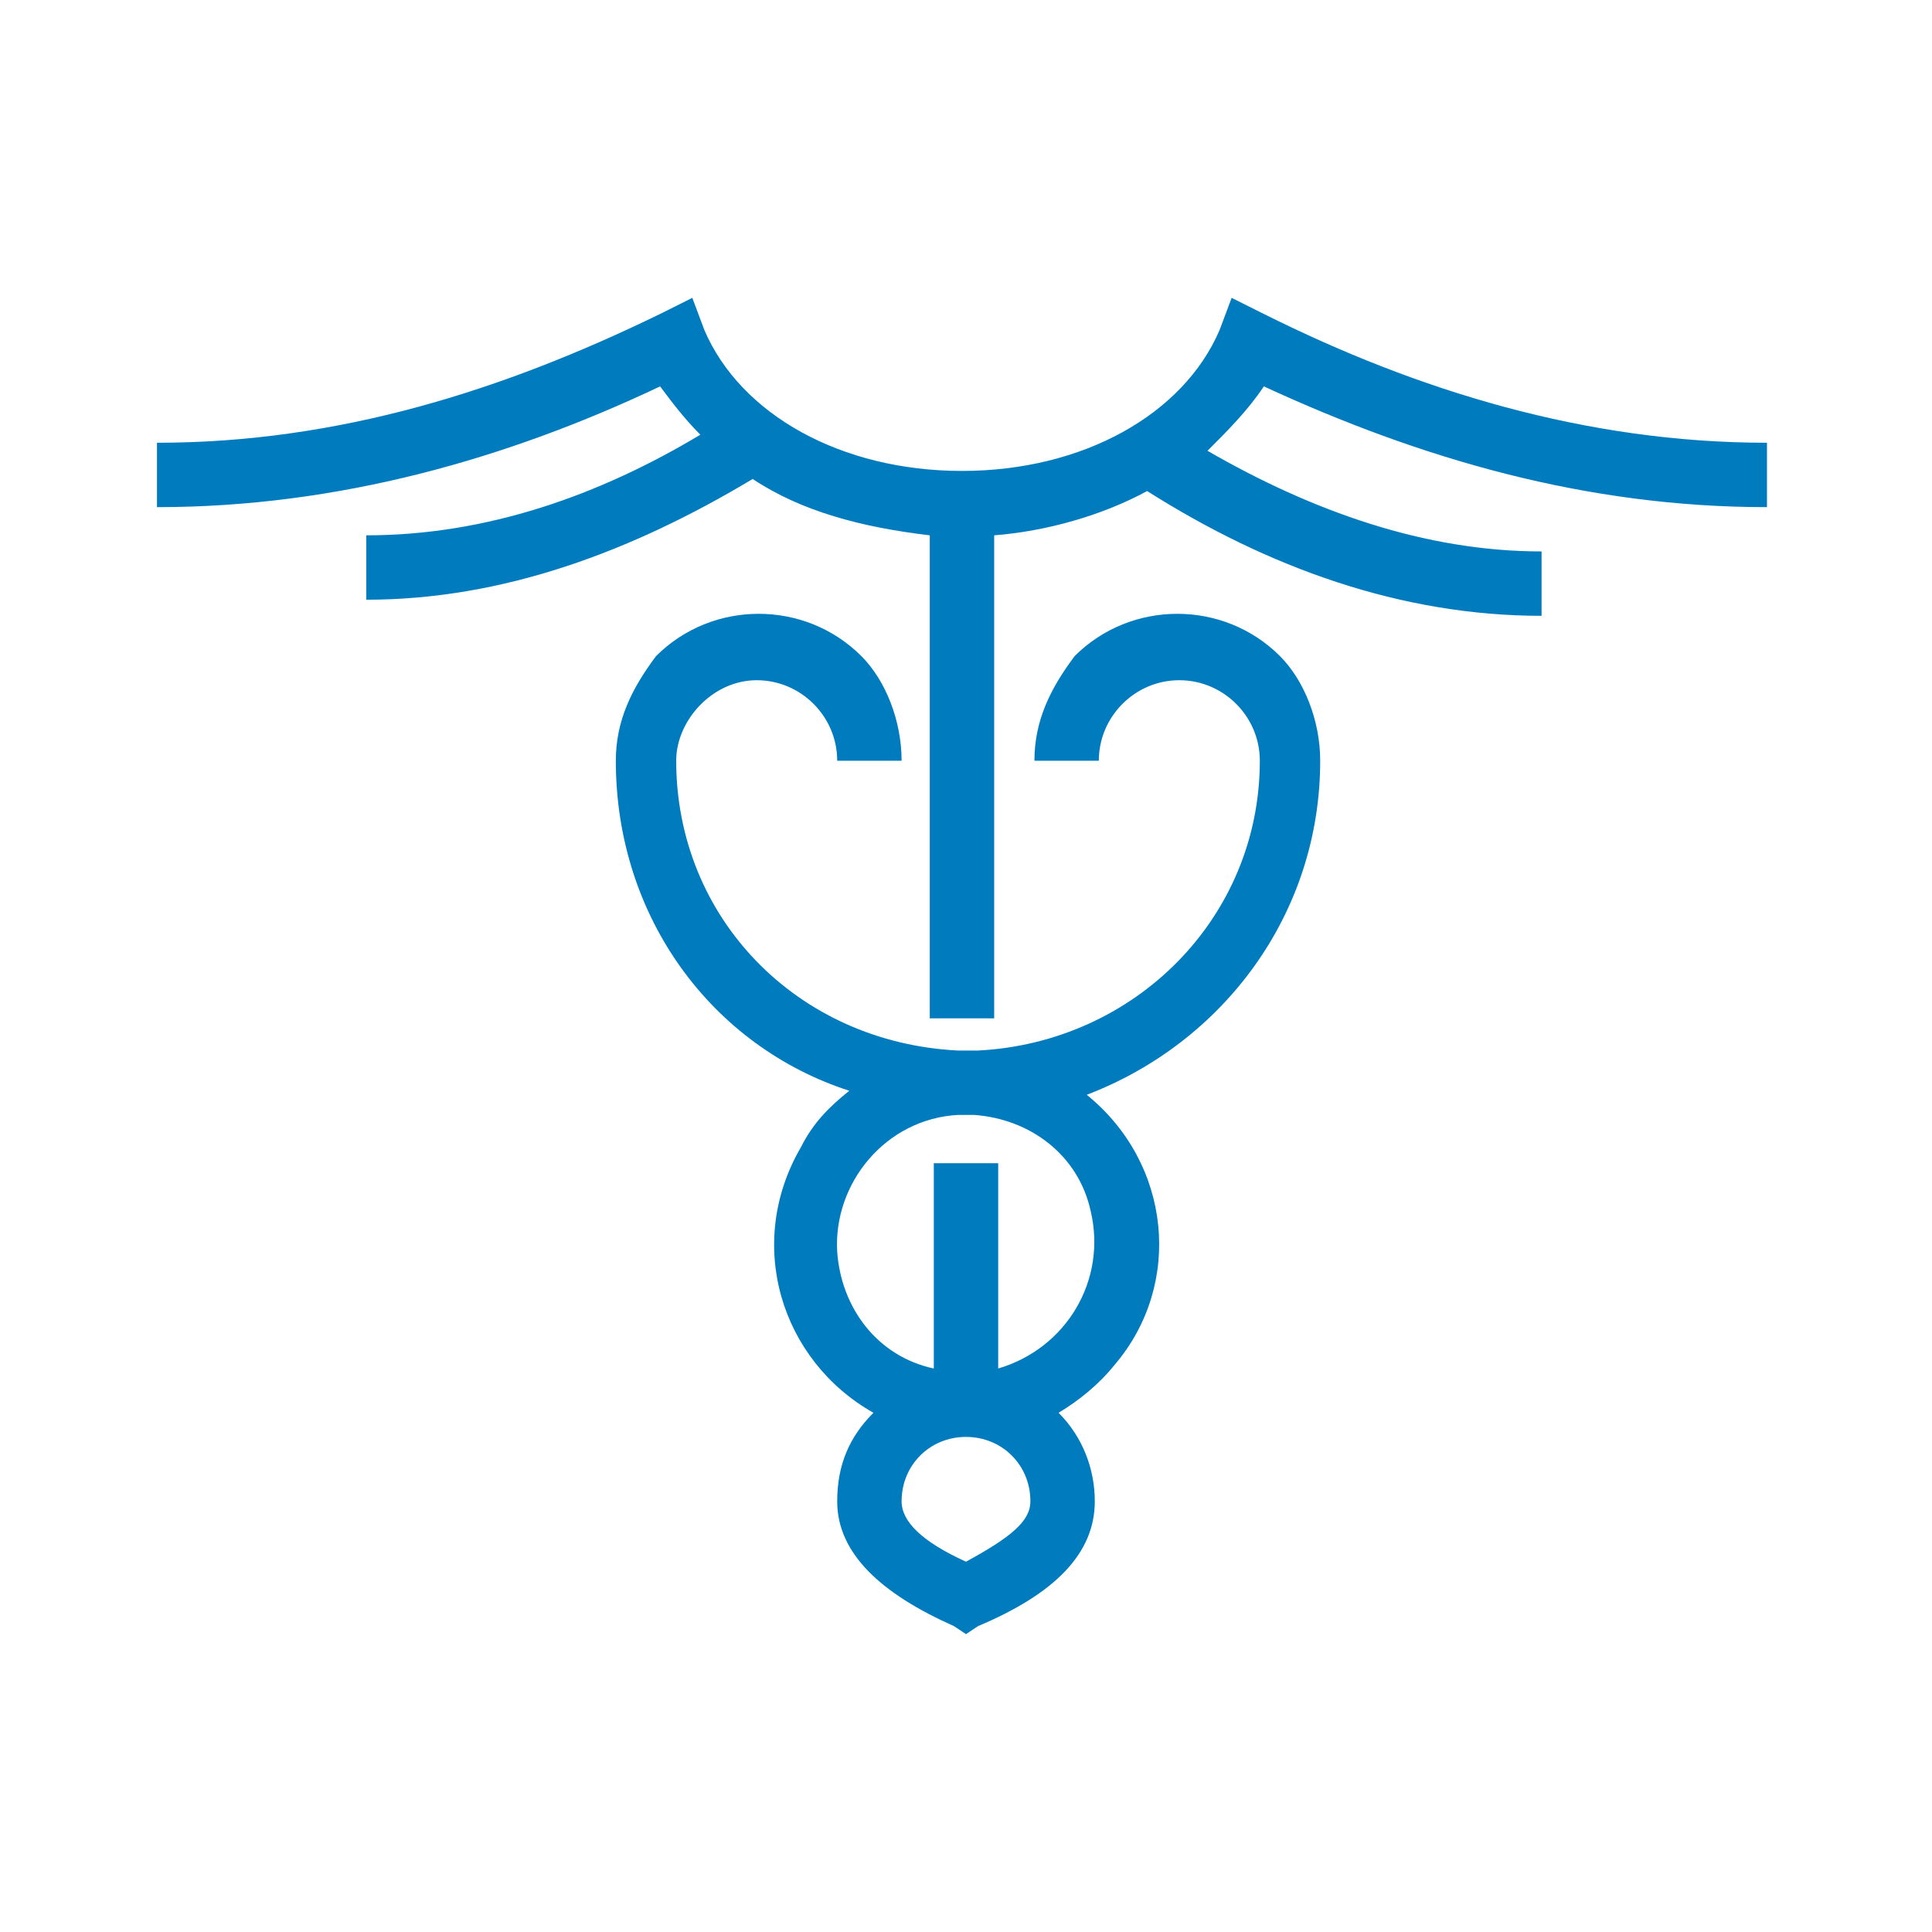
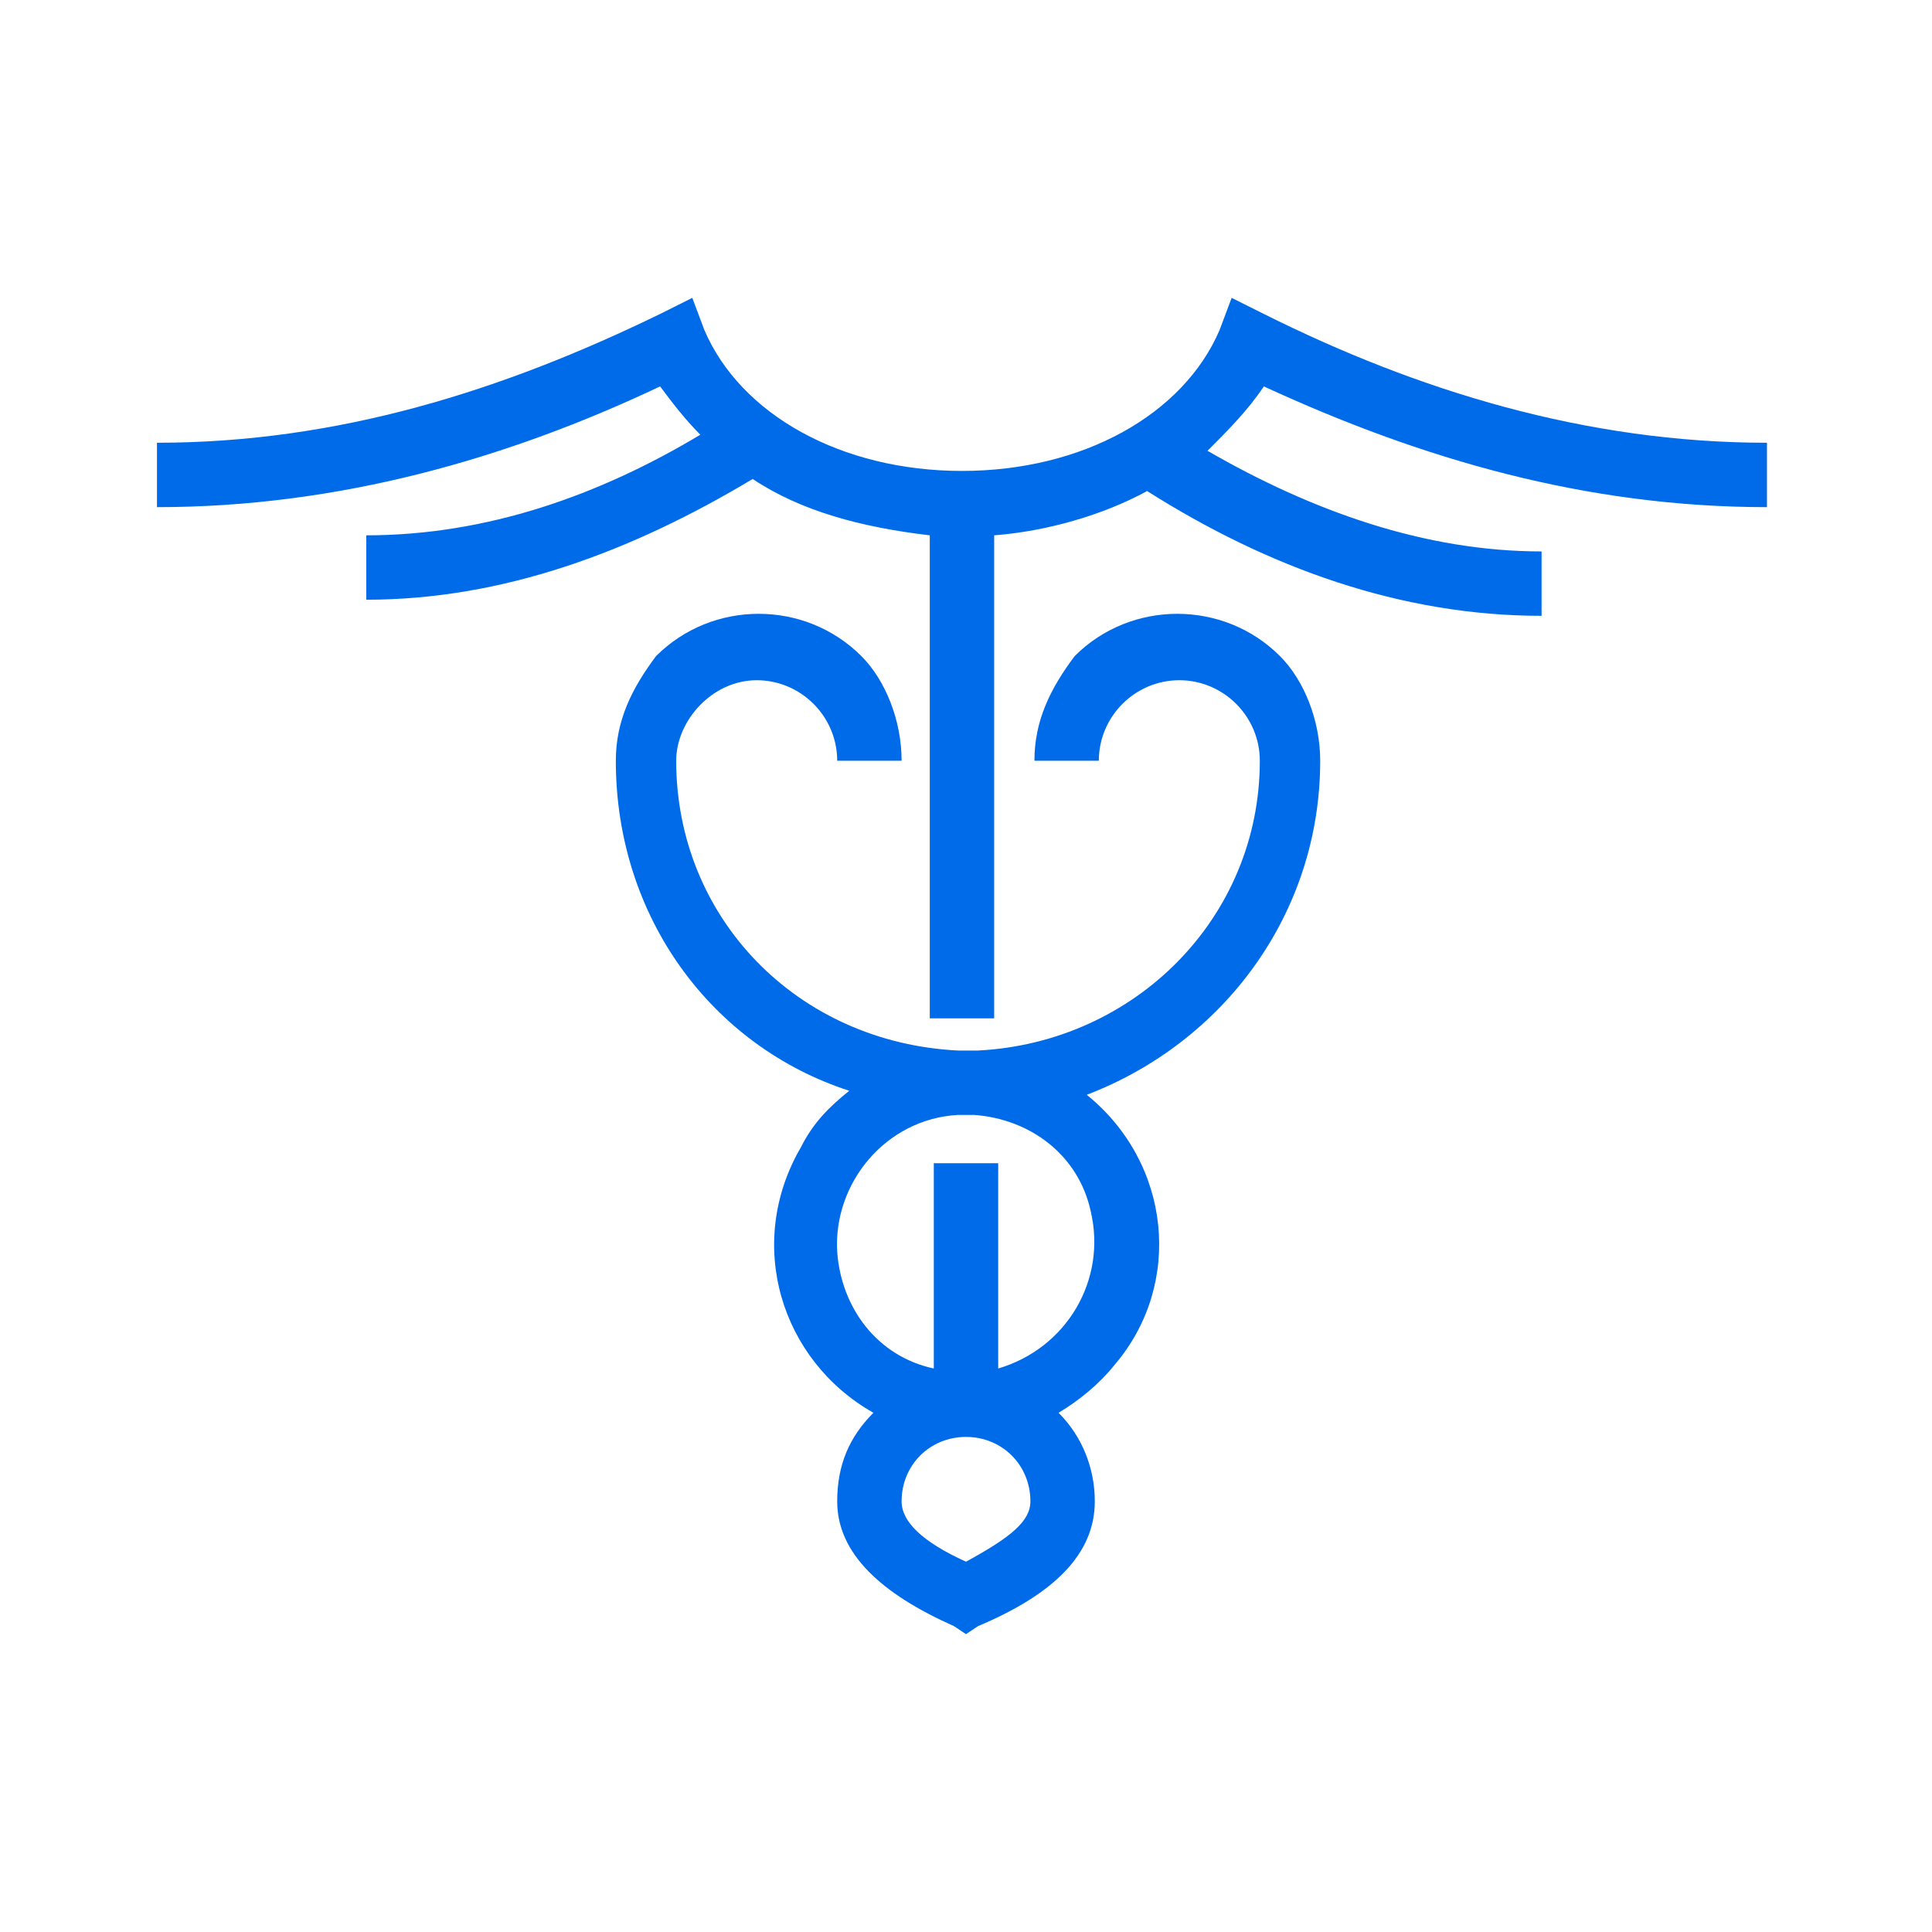
<svg xmlns="http://www.w3.org/2000/svg" version="1.1" id="Layer_1" x="0" y="0" viewBox="0 0 48 48" xml:space="preserve">
-   <path id="a_1_" d="M17.4 10.8c-.4-.4-.7-.8-1-1.2-3.8 1.8-8 3-12.5 3V11c4.5 0 8.6-1.3 12.5-3.2l.8-.4.3.8c.9 2.1 3.4 3.5 6.4 3.5s5.5-1.4 6.4-3.5l.3-.8.8.4c3.8 1.9 8 3.2 12.5 3.2v1.6c-4.5 0-8.6-1.2-12.5-3-.4.6-.9 1.1-1.4 1.6 2.6 1.5 5.4 2.5 8.3 2.5v1.6c-3.5 0-6.8-1.2-9.8-3.1-1.1.6-2.5 1-3.8 1.1v12h-1.6v-12c-1.7-.2-3.2-.6-4.4-1.4-3 1.8-6.2 3-9.6 3v-1.6c3 0 5.8-1 8.3-2.5zM23.2 34v-5.1h1.6V34c1.7-.5 2.7-2.2 2.3-3.9-.3-1.4-1.5-2.3-2.9-2.4h-.4c-1.8.1-3.1 1.7-3 3.4.1 1.4 1 2.6 2.4 2.9zm3.8-6.8c2.1 1.7 2.4 4.7.7 6.7-.4.5-.9.9-1.4 1.2.6.6.9 1.4.9 2.2 0 1.3-1 2.3-2.9 3.1l-.3.2-.3-.2c-1.8-.8-2.9-1.8-2.9-3.1 0-.9.3-1.6.9-2.2-2.3-1.3-3.2-4.2-1.8-6.6.3-.6.7-1 1.2-1.4-3.4-1.1-5.8-4.3-5.8-8.2 0-1 .4-1.8 1-2.6 1.4-1.4 3.7-1.4 5.1 0 .6.6 1 1.6 1 2.6h-1.6c0-1.1-.9-2-2-2s-2 1-2 2c0 3.9 3 7 7 7.2h.5c3.9-.2 7-3.3 7-7.2 0-1.1-.9-2-2-2s-2 .9-2 2h-1.6c0-1 .4-1.8 1-2.6 1.4-1.4 3.7-1.4 5.1 0 .6.6 1 1.6 1 2.6 0 3.8-2.4 7-5.8 8.3zm-1.4 10.1c0-.9-.7-1.6-1.6-1.6s-1.6.7-1.6 1.6c0 .5.5 1 1.6 1.5 1.1-.6 1.6-1 1.6-1.5z" fill="#007cbe" />
+   <path id="a_1_" d="M17.4 10.8c-.4-.4-.7-.8-1-1.2-3.8 1.8-8 3-12.5 3V11c4.5 0 8.6-1.3 12.5-3.2l.8-.4.3.8c.9 2.1 3.4 3.5 6.4 3.5s5.5-1.4 6.4-3.5l.3-.8.8.4c3.8 1.9 8 3.2 12.5 3.2v1.6c-4.5 0-8.6-1.2-12.5-3-.4.6-.9 1.1-1.4 1.6 2.6 1.5 5.4 2.5 8.3 2.5v1.6c-3.5 0-6.8-1.2-9.8-3.1-1.1.6-2.5 1-3.8 1.1v12h-1.6v-12c-1.7-.2-3.2-.6-4.4-1.4-3 1.8-6.2 3-9.6 3v-1.6c3 0 5.8-1 8.3-2.5zM23.2 34v-5.1h1.6V34c1.7-.5 2.7-2.2 2.3-3.9-.3-1.4-1.5-2.3-2.9-2.4h-.4c-1.8.1-3.1 1.7-3 3.4.1 1.4 1 2.6 2.4 2.9zm3.8-6.8c2.1 1.7 2.4 4.7.7 6.7-.4.5-.9.9-1.4 1.2.6.6.9 1.4.9 2.2 0 1.3-1 2.3-2.9 3.1l-.3.2-.3-.2c-1.8-.8-2.9-1.8-2.9-3.1 0-.9.3-1.6.9-2.2-2.3-1.3-3.2-4.2-1.8-6.6.3-.6.7-1 1.2-1.4-3.4-1.1-5.8-4.3-5.8-8.2 0-1 .4-1.8 1-2.6 1.4-1.4 3.7-1.4 5.1 0 .6.6 1 1.6 1 2.6h-1.6c0-1.1-.9-2-2-2s-2 1-2 2c0 3.9 3 7 7 7.2h.5c3.9-.2 7-3.3 7-7.2 0-1.1-.9-2-2-2s-2 .9-2 2h-1.6c0-1 .4-1.8 1-2.6 1.4-1.4 3.7-1.4 5.1 0 .6.6 1 1.6 1 2.6 0 3.8-2.4 7-5.8 8.3zm-1.4 10.1c0-.9-.7-1.6-1.6-1.6s-1.6.7-1.6 1.6c0 .5.5 1 1.6 1.5 1.1-.6 1.6-1 1.6-1.5z" fill="#006be9" />
</svg>
